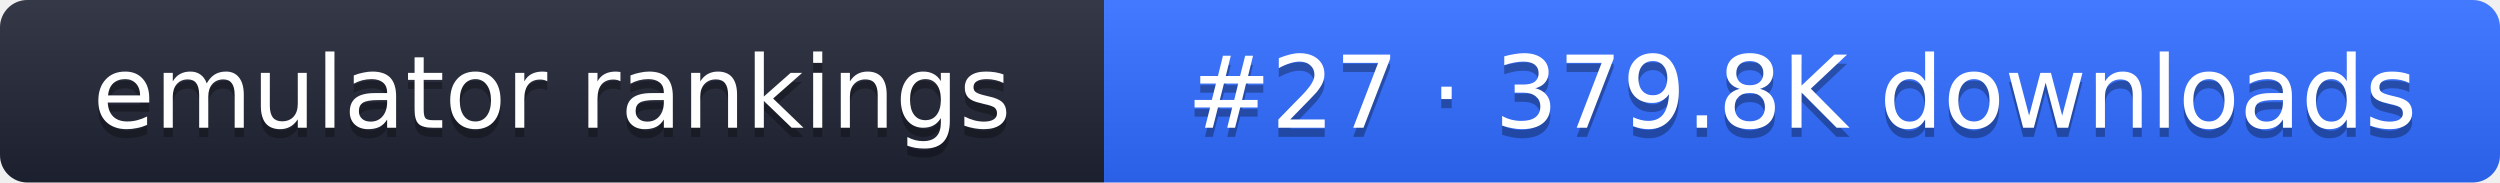
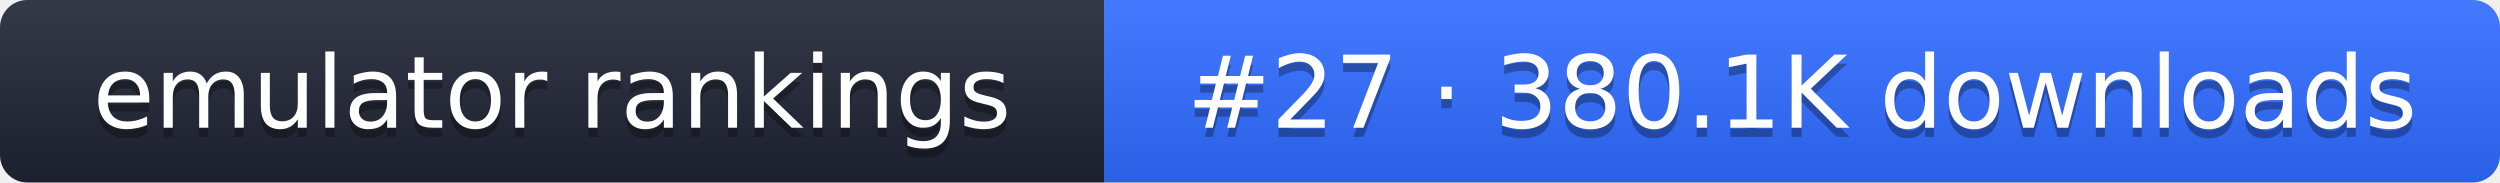
- <svg xmlns="http://www.w3.org/2000/svg" width="274" height="20" role="img" aria-label="emulator rankings: #27 · 379.8K downloads">
+ <svg xmlns="http://www.w3.org/2000/svg" width="274" height="20" role="img" aria-label="emulator rankings: #27 · 380.1K downloads">
  <linearGradient id="g" x2="0" y2="100%">
    <stop offset="0" stop-color="#fff" stop-opacity=".1" />
    <stop offset="1" stop-opacity=".1" />
  </linearGradient>
  <clipPath id="r">
    <rect width="274" height="20" rx="3" fill="#fff" />
  </clipPath>
  <g clip-path="url(#r)">
    <rect width="121" height="20" fill="#1f2433" />
    <rect x="121" width="153" height="20" fill="#2f6bff" />
    <rect width="274" height="20" fill="url(#g)" />
  </g>
  <g fill="#fff" text-anchor="middle" font-family="Verdana,DejaVu Sans,sans-serif" font-size="11">
    <text x="60.5" y="15" fill="#010101" fill-opacity=".3">emulator rankings</text>
    <text x="60.5" y="14">emulator rankings</text>
-     <text x="197.5" y="15" fill="#010101" fill-opacity=".3">#27 · 379.8K downloads</text>
-     <text x="197.5" y="14">#27 · 379.8K downloads</text>
+     <text x="197.5" y="15" fill="#010101" fill-opacity=".3">#27 · 380.1K downloads</text>
+     <text x="197.5" y="14">#27 · 380.1K downloads</text>
  </g>
</svg>
